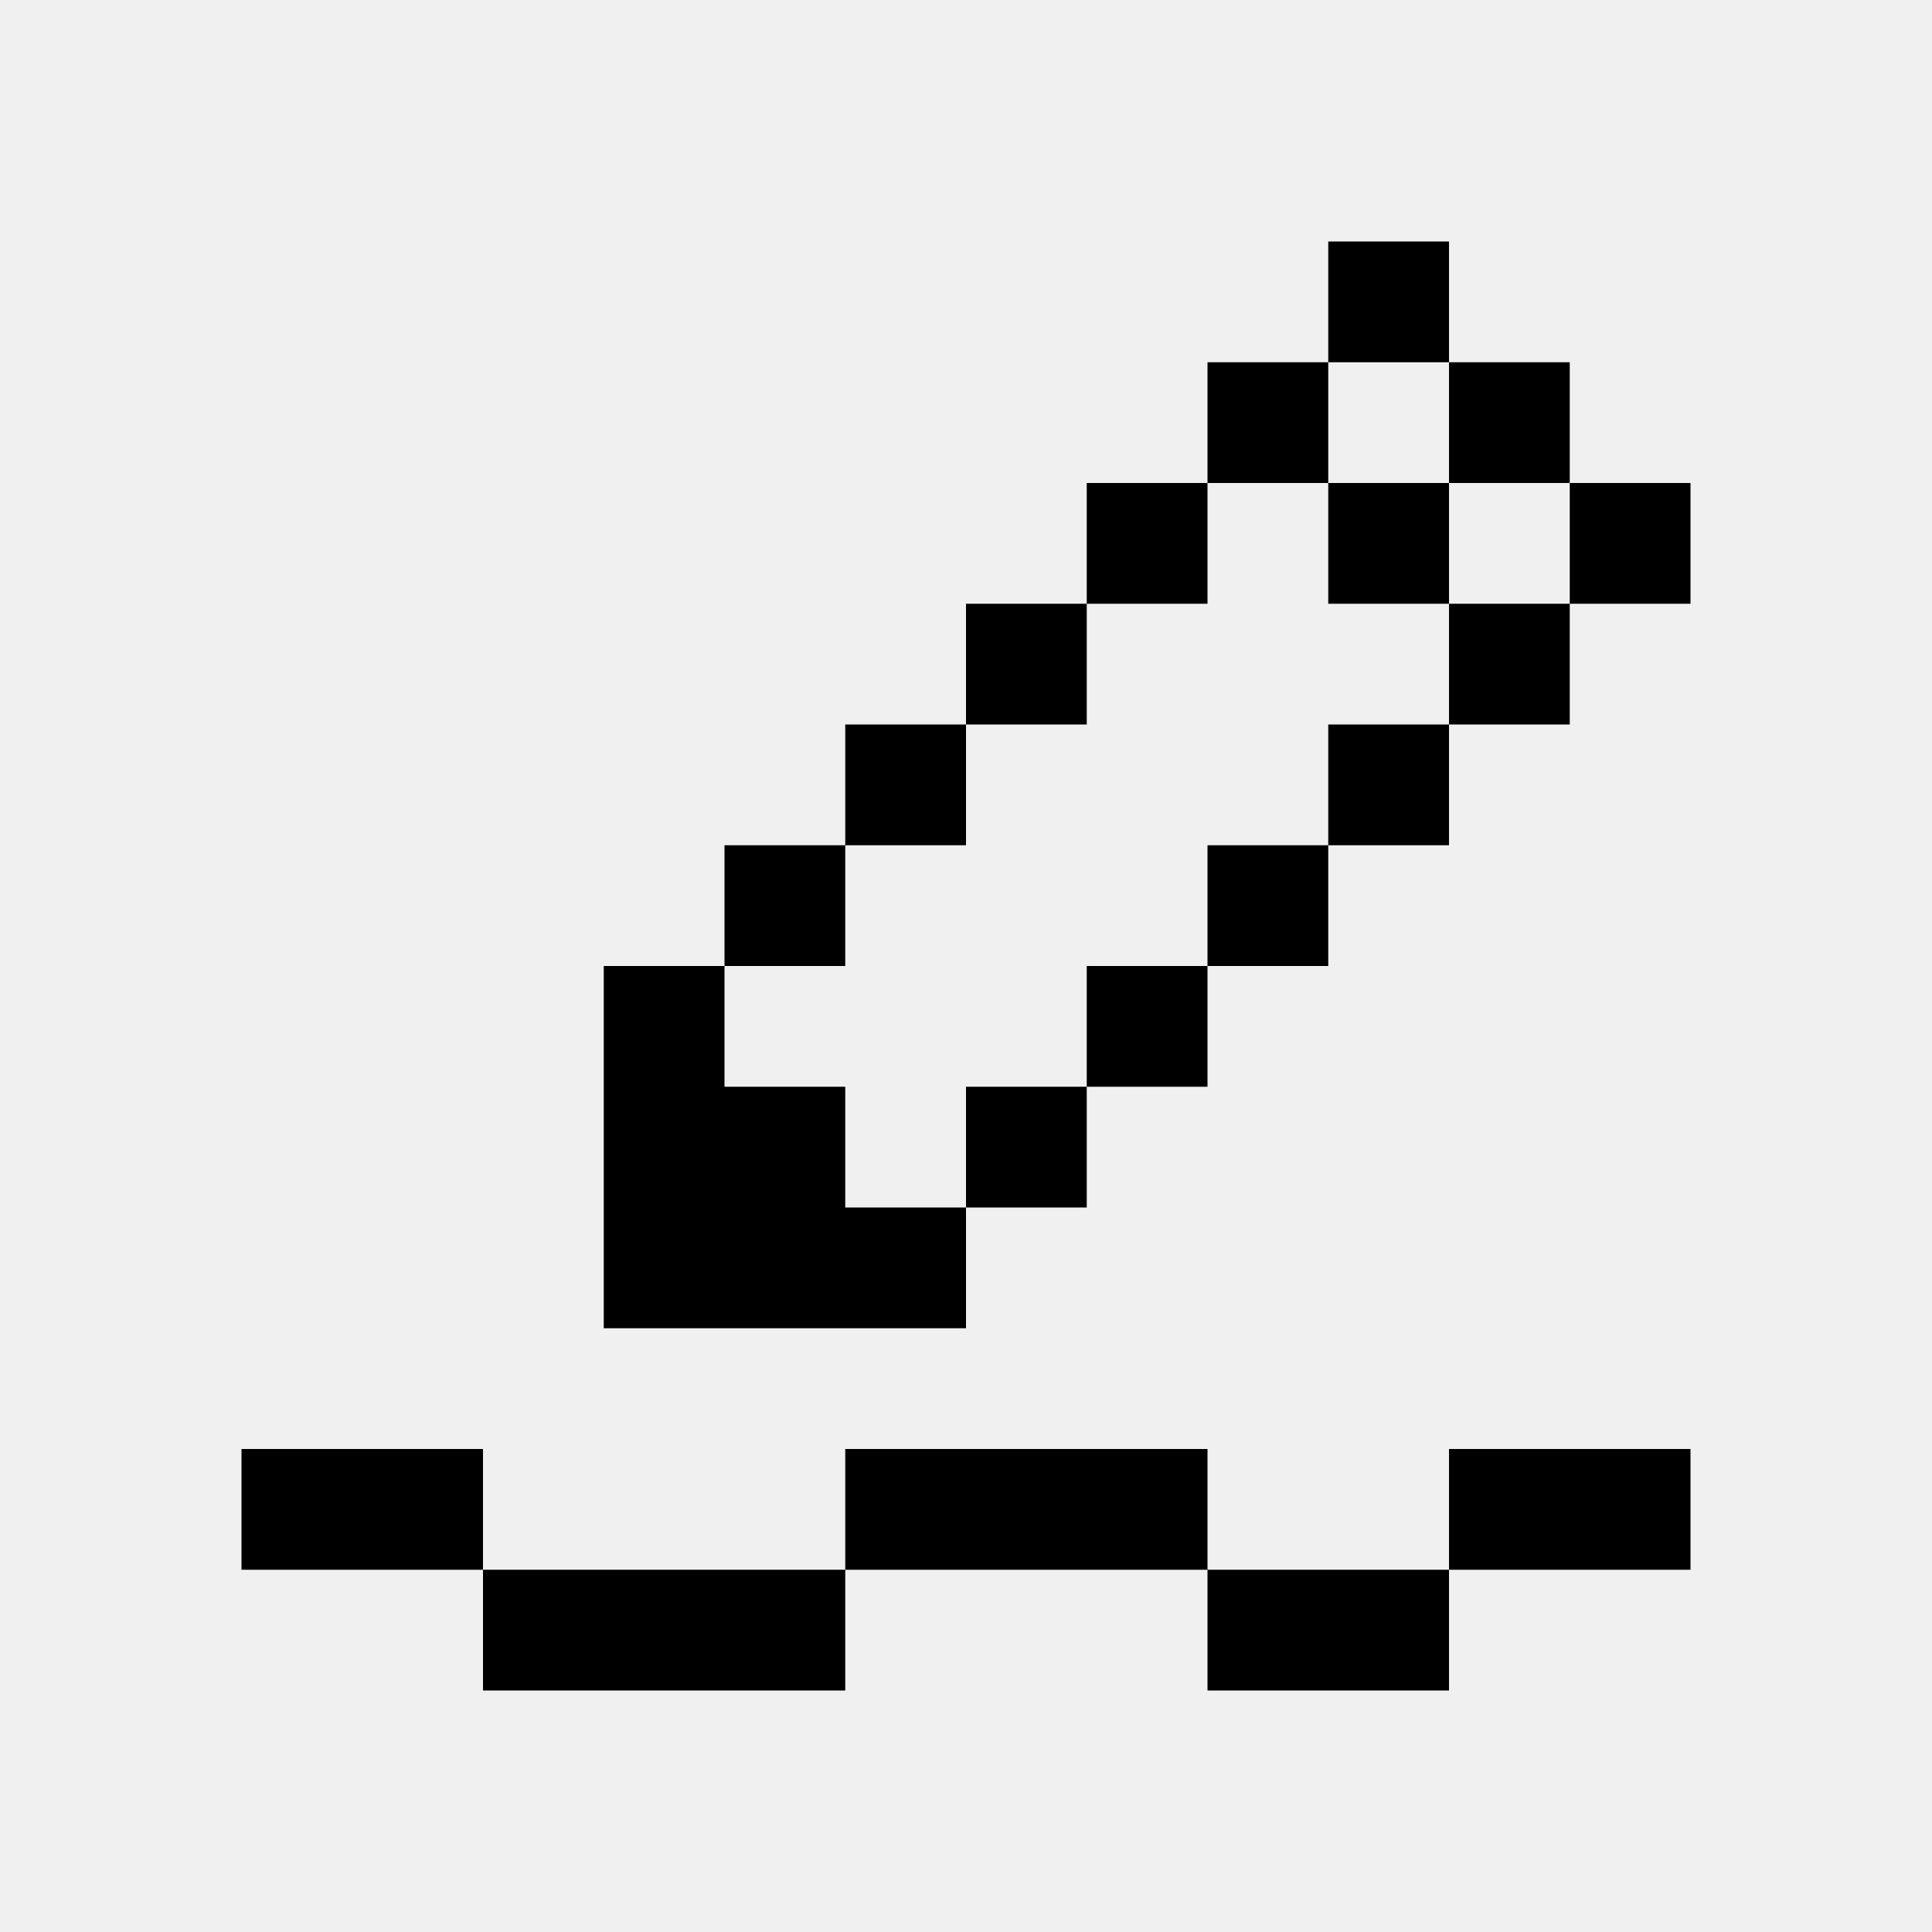
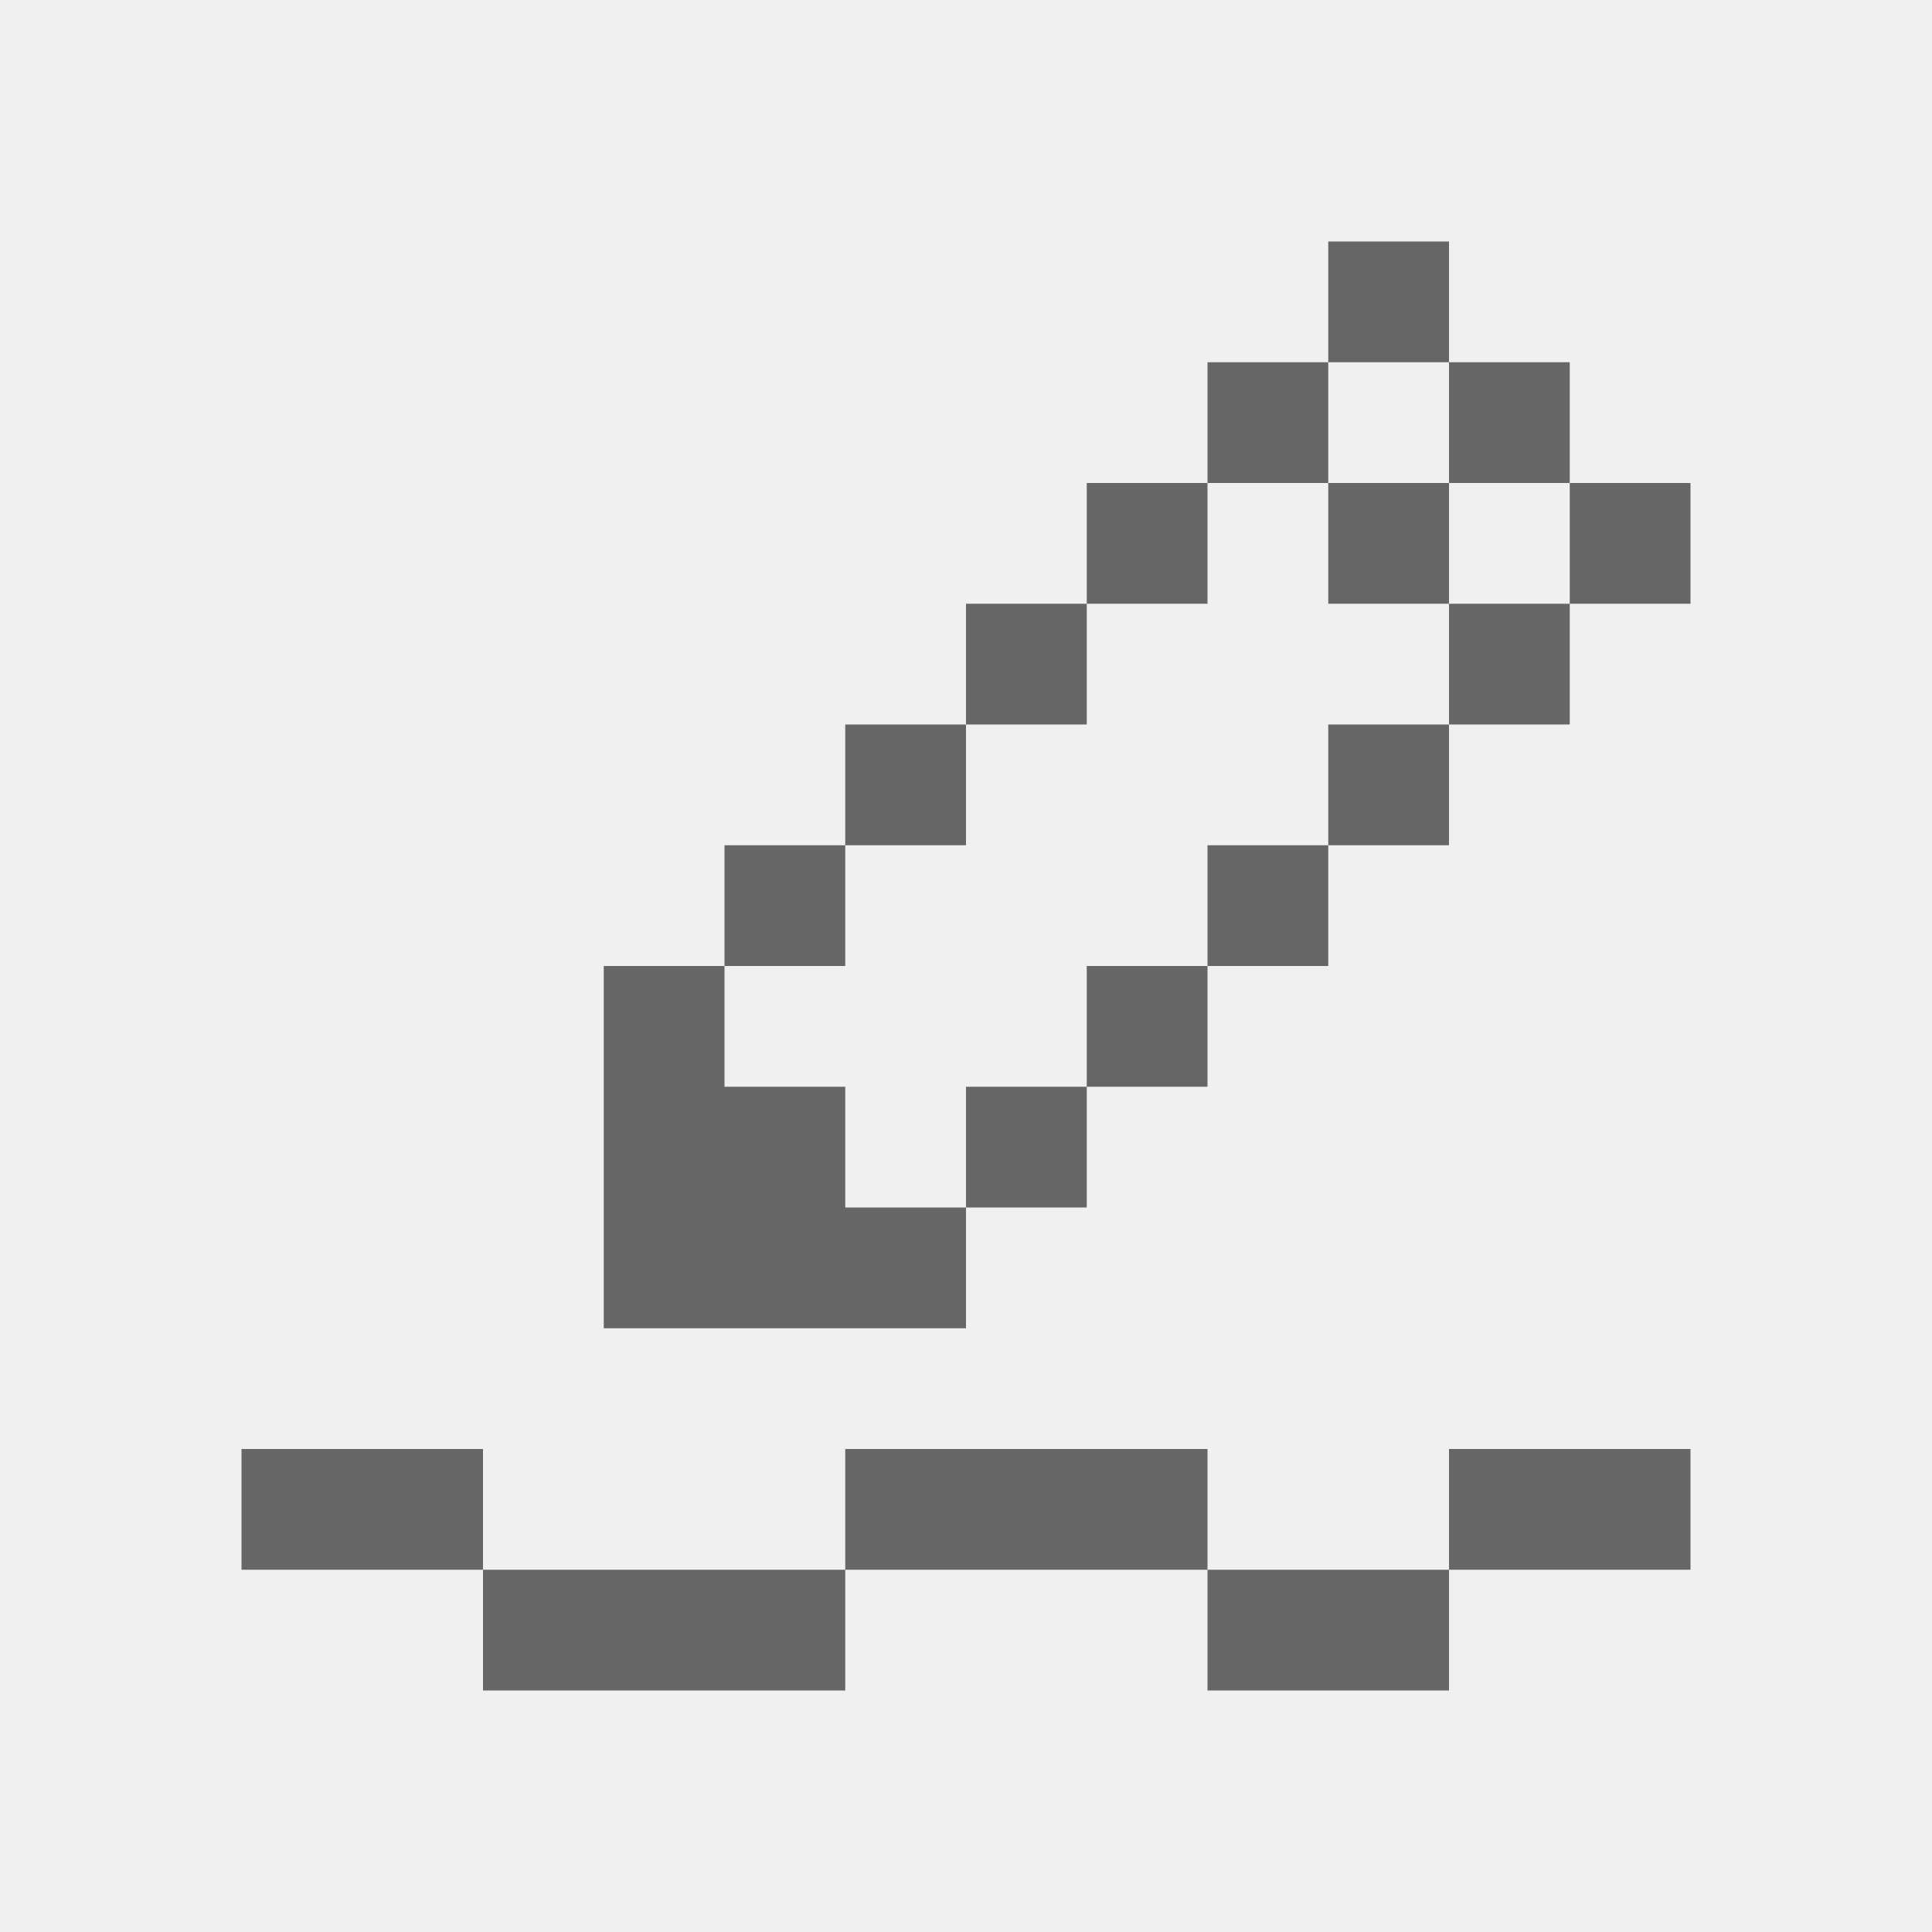
<svg xmlns="http://www.w3.org/2000/svg" viewBox="0 0 16 16">
  <defs>
    <style>
      .cls-1 {
        fill: #fff;
        stroke: #707070;
        opacity: 0;
      }

      .cls-2 {
        stroke: none;
      }

      .cls-3 {
        fill: none;
      }
    </style>
  </defs>
-   <g id="tracing-point" transform="translate(-161 -814)">
+   <g fill="#666" id="tracing-point" transform="translate(-161 -814)">
    <g id="矩形_376" data-name="矩形 376" class="cls-1" transform="translate(161 814)">
      <rect class="cls-2" width="16" height="16" />
      <rect class="cls-3" x="0.5" y="0.5" width="15" height="15" />
    </g>
    <path id="矩形_174" data-name="矩形 174" d="M443,521v-1h2v1Zm-6,0v-1h3v1Zm8-1v-1h2v1Zm-5,0v-1h3v1Zm-5,0v-1h2v1Zm5-2v-1h1v1Zm-1,0v-2h1v2Zm-1,0v-3h1v3Zm3-1v-1h1v1Zm1-1v-1h1v1Zm1-1v-1h1v1Zm-4,0v-1h1v1Zm5-1v-1h1v1Zm-4,0v-1h1v1Zm5-1v-1h-1v-1h1v1h1v1Zm-4,0v-1h1v1Zm5-1v-1h-1v-1h-1v-1h1v1h1v1h1v1Zm-4,0v-1h1v1Zm1-1v-1h1v1Z" transform="translate(-272 307)" />
  </g>
</svg>
